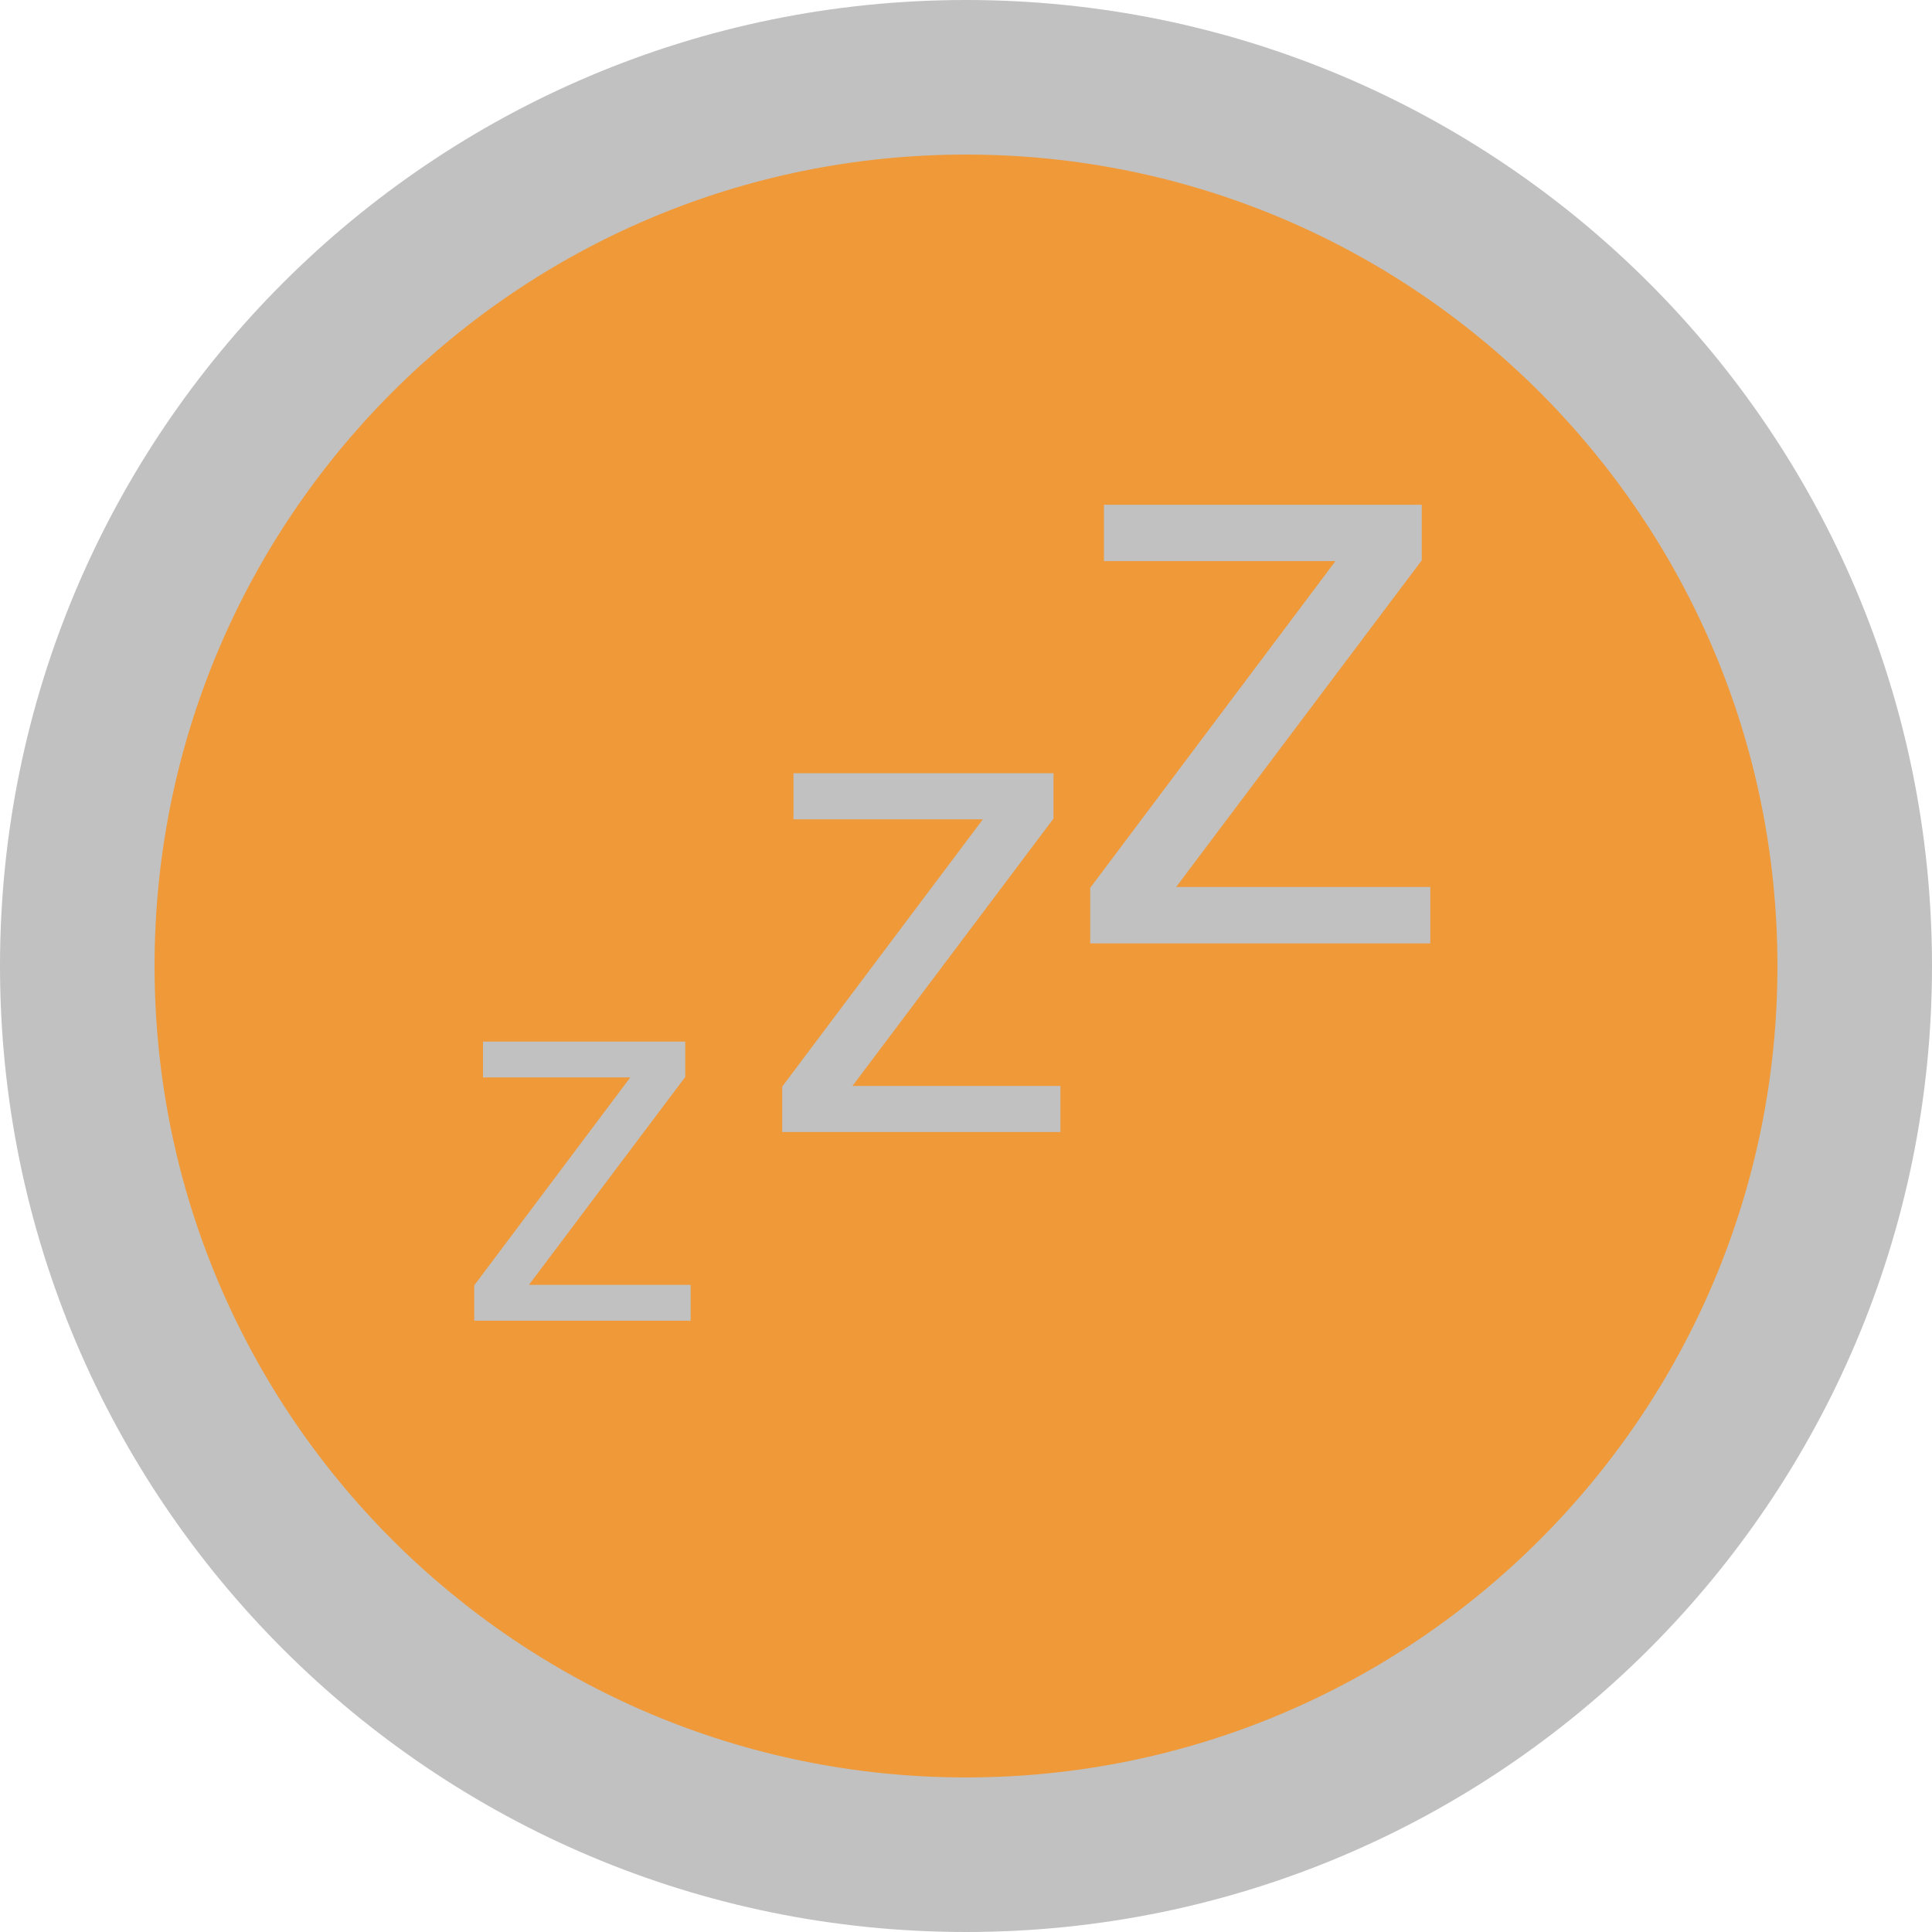
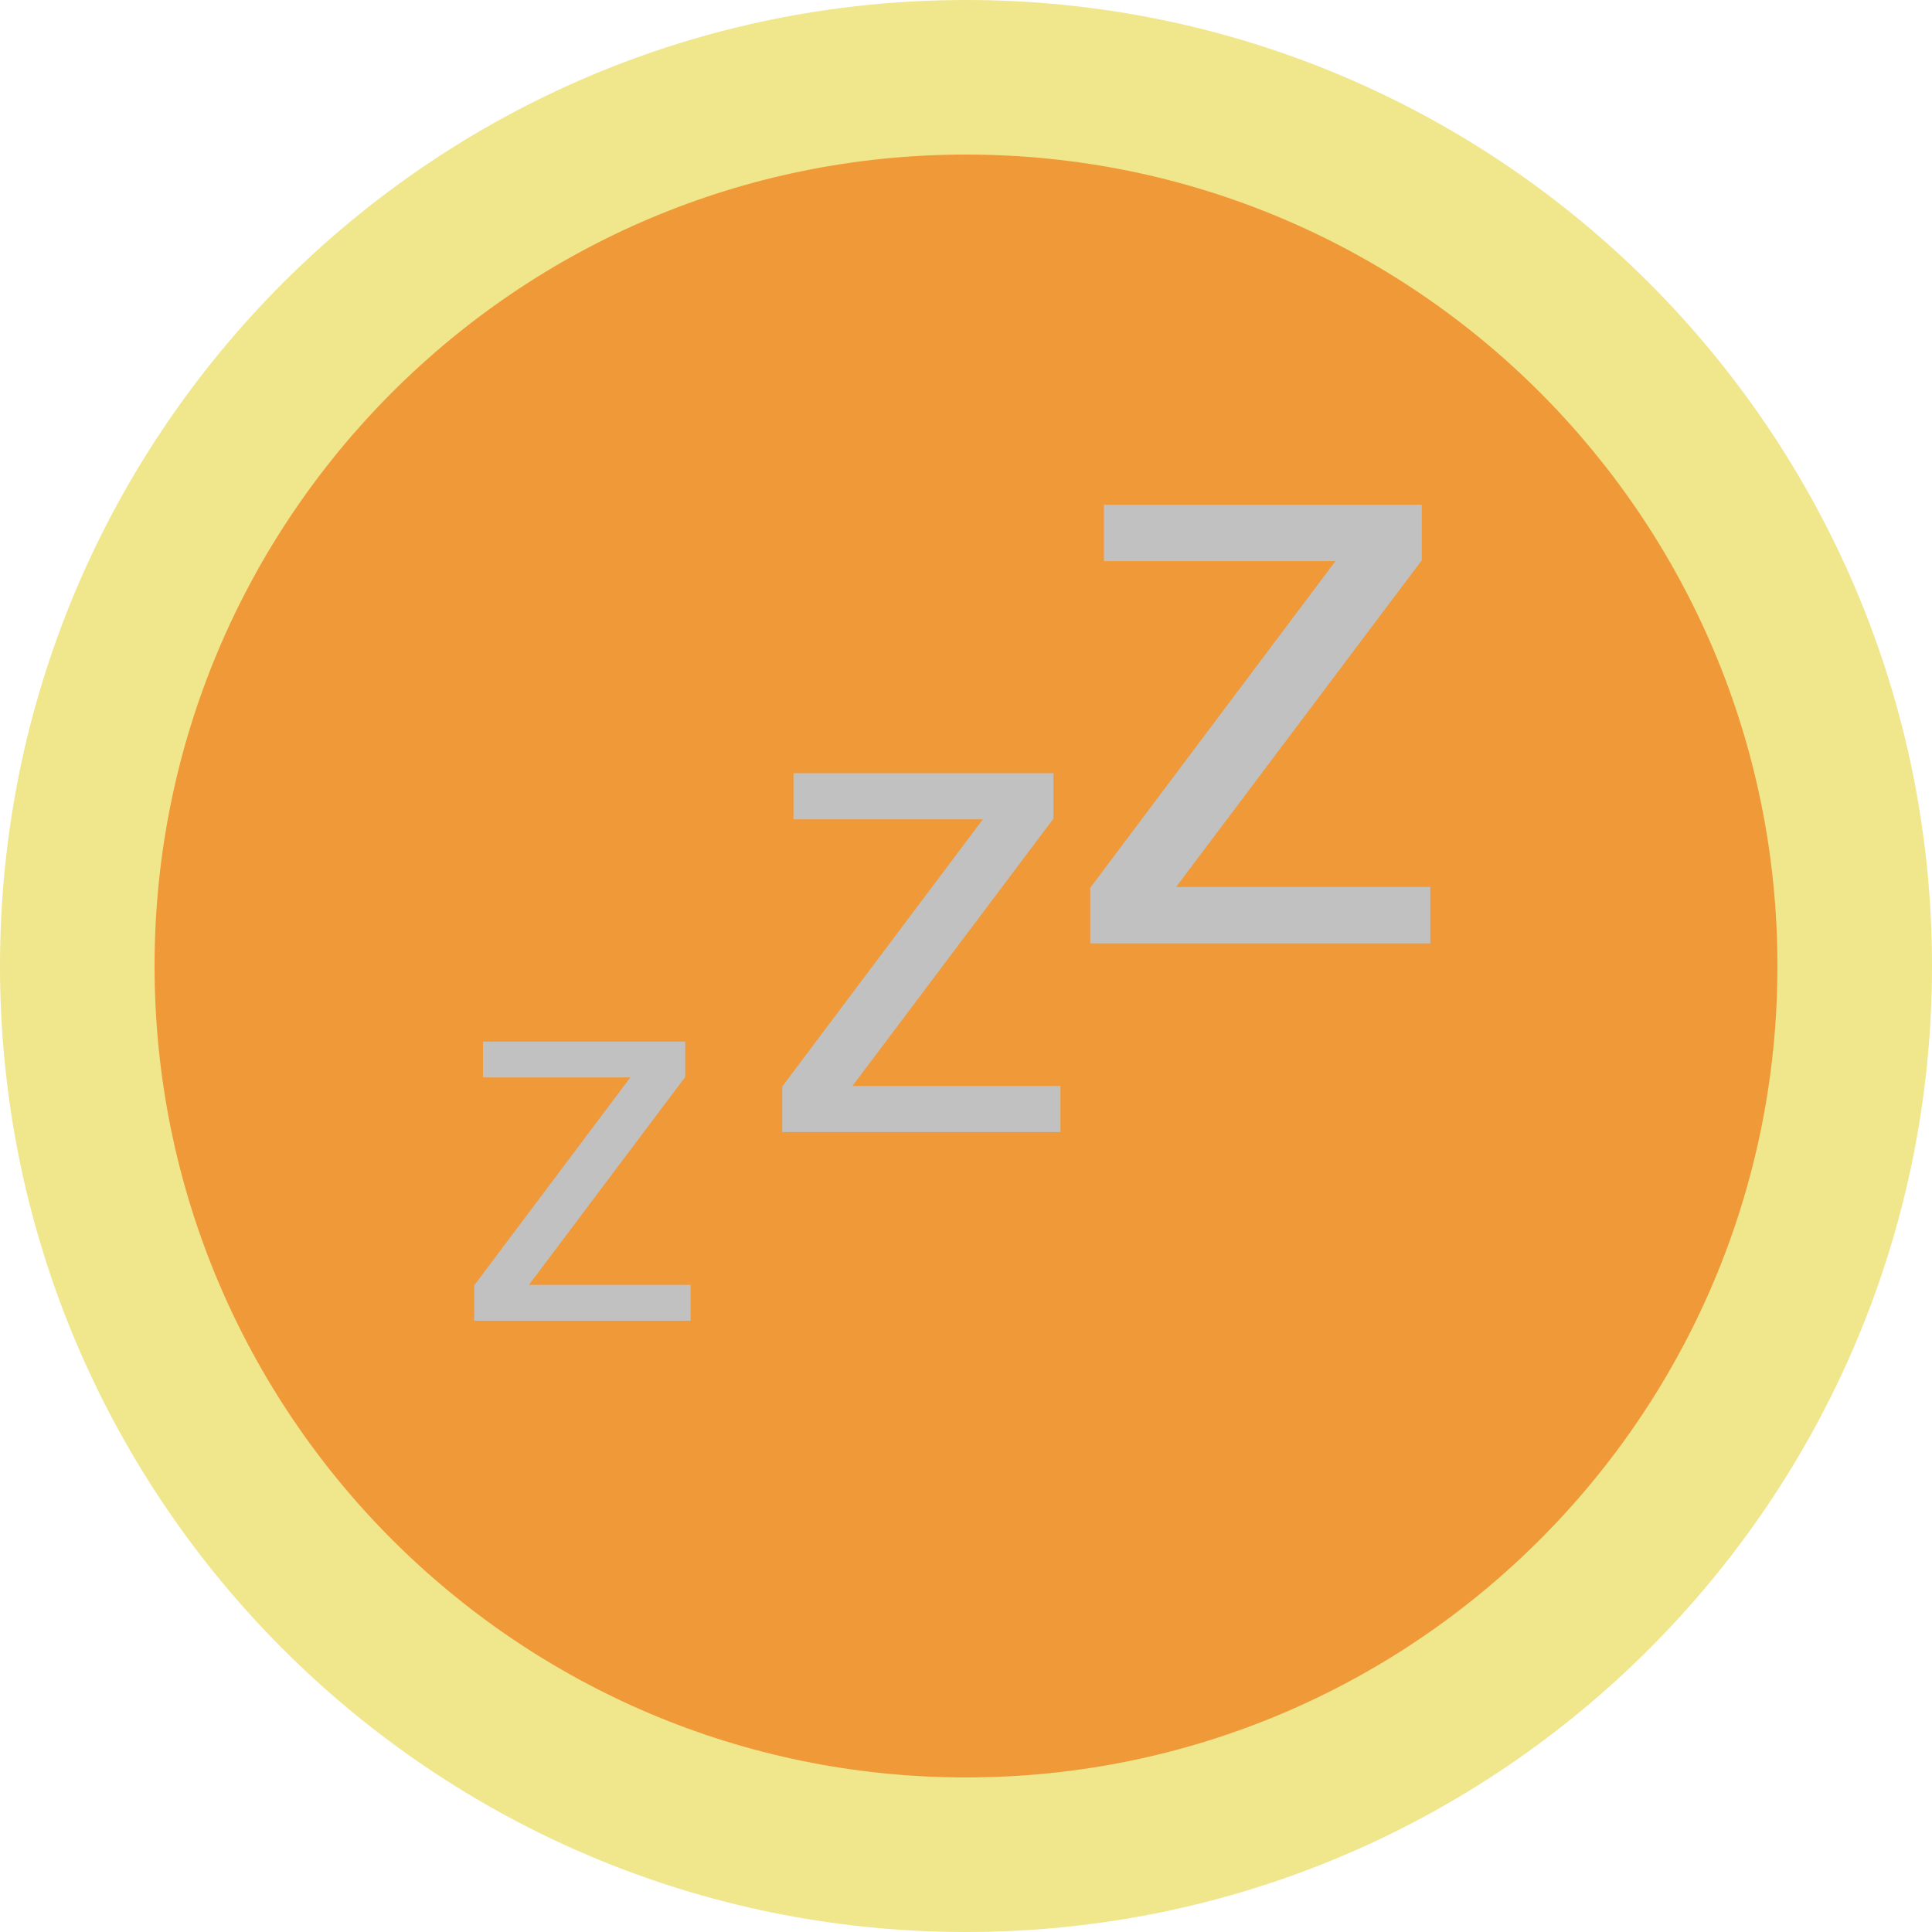
<svg xmlns="http://www.w3.org/2000/svg" width="512" height="512" viewBox="0 0 512 512">
-   <circle cx="50%" cy="50%" r="50%" fill="#C1C1C1"> </circle>
+   <circle cx="50%" cy="50%" r="50%" fill="#F0E68C"> </circle>
  <circle cx="50%" cy="50%" r="42%" fill="#F09938">
    <animate attributeName="r" values="42%;36%;42%" dur="0.5s" begin="0.25s" keyTimes="0;0.5;1" repeatCount="indefinite" />
  </circle>
  <text x="120" y="350" font-family="Arial" font-size="140" fill="#C1C1C1">z</text>
  <text x="200" y="300" font-family="Arial" font-size="180" fill="#C1C1C1">z</text>
  <text x="280" y="250" font-family="Arial" font-size="220" fill="#C1C1C1">z</text>
</svg>
